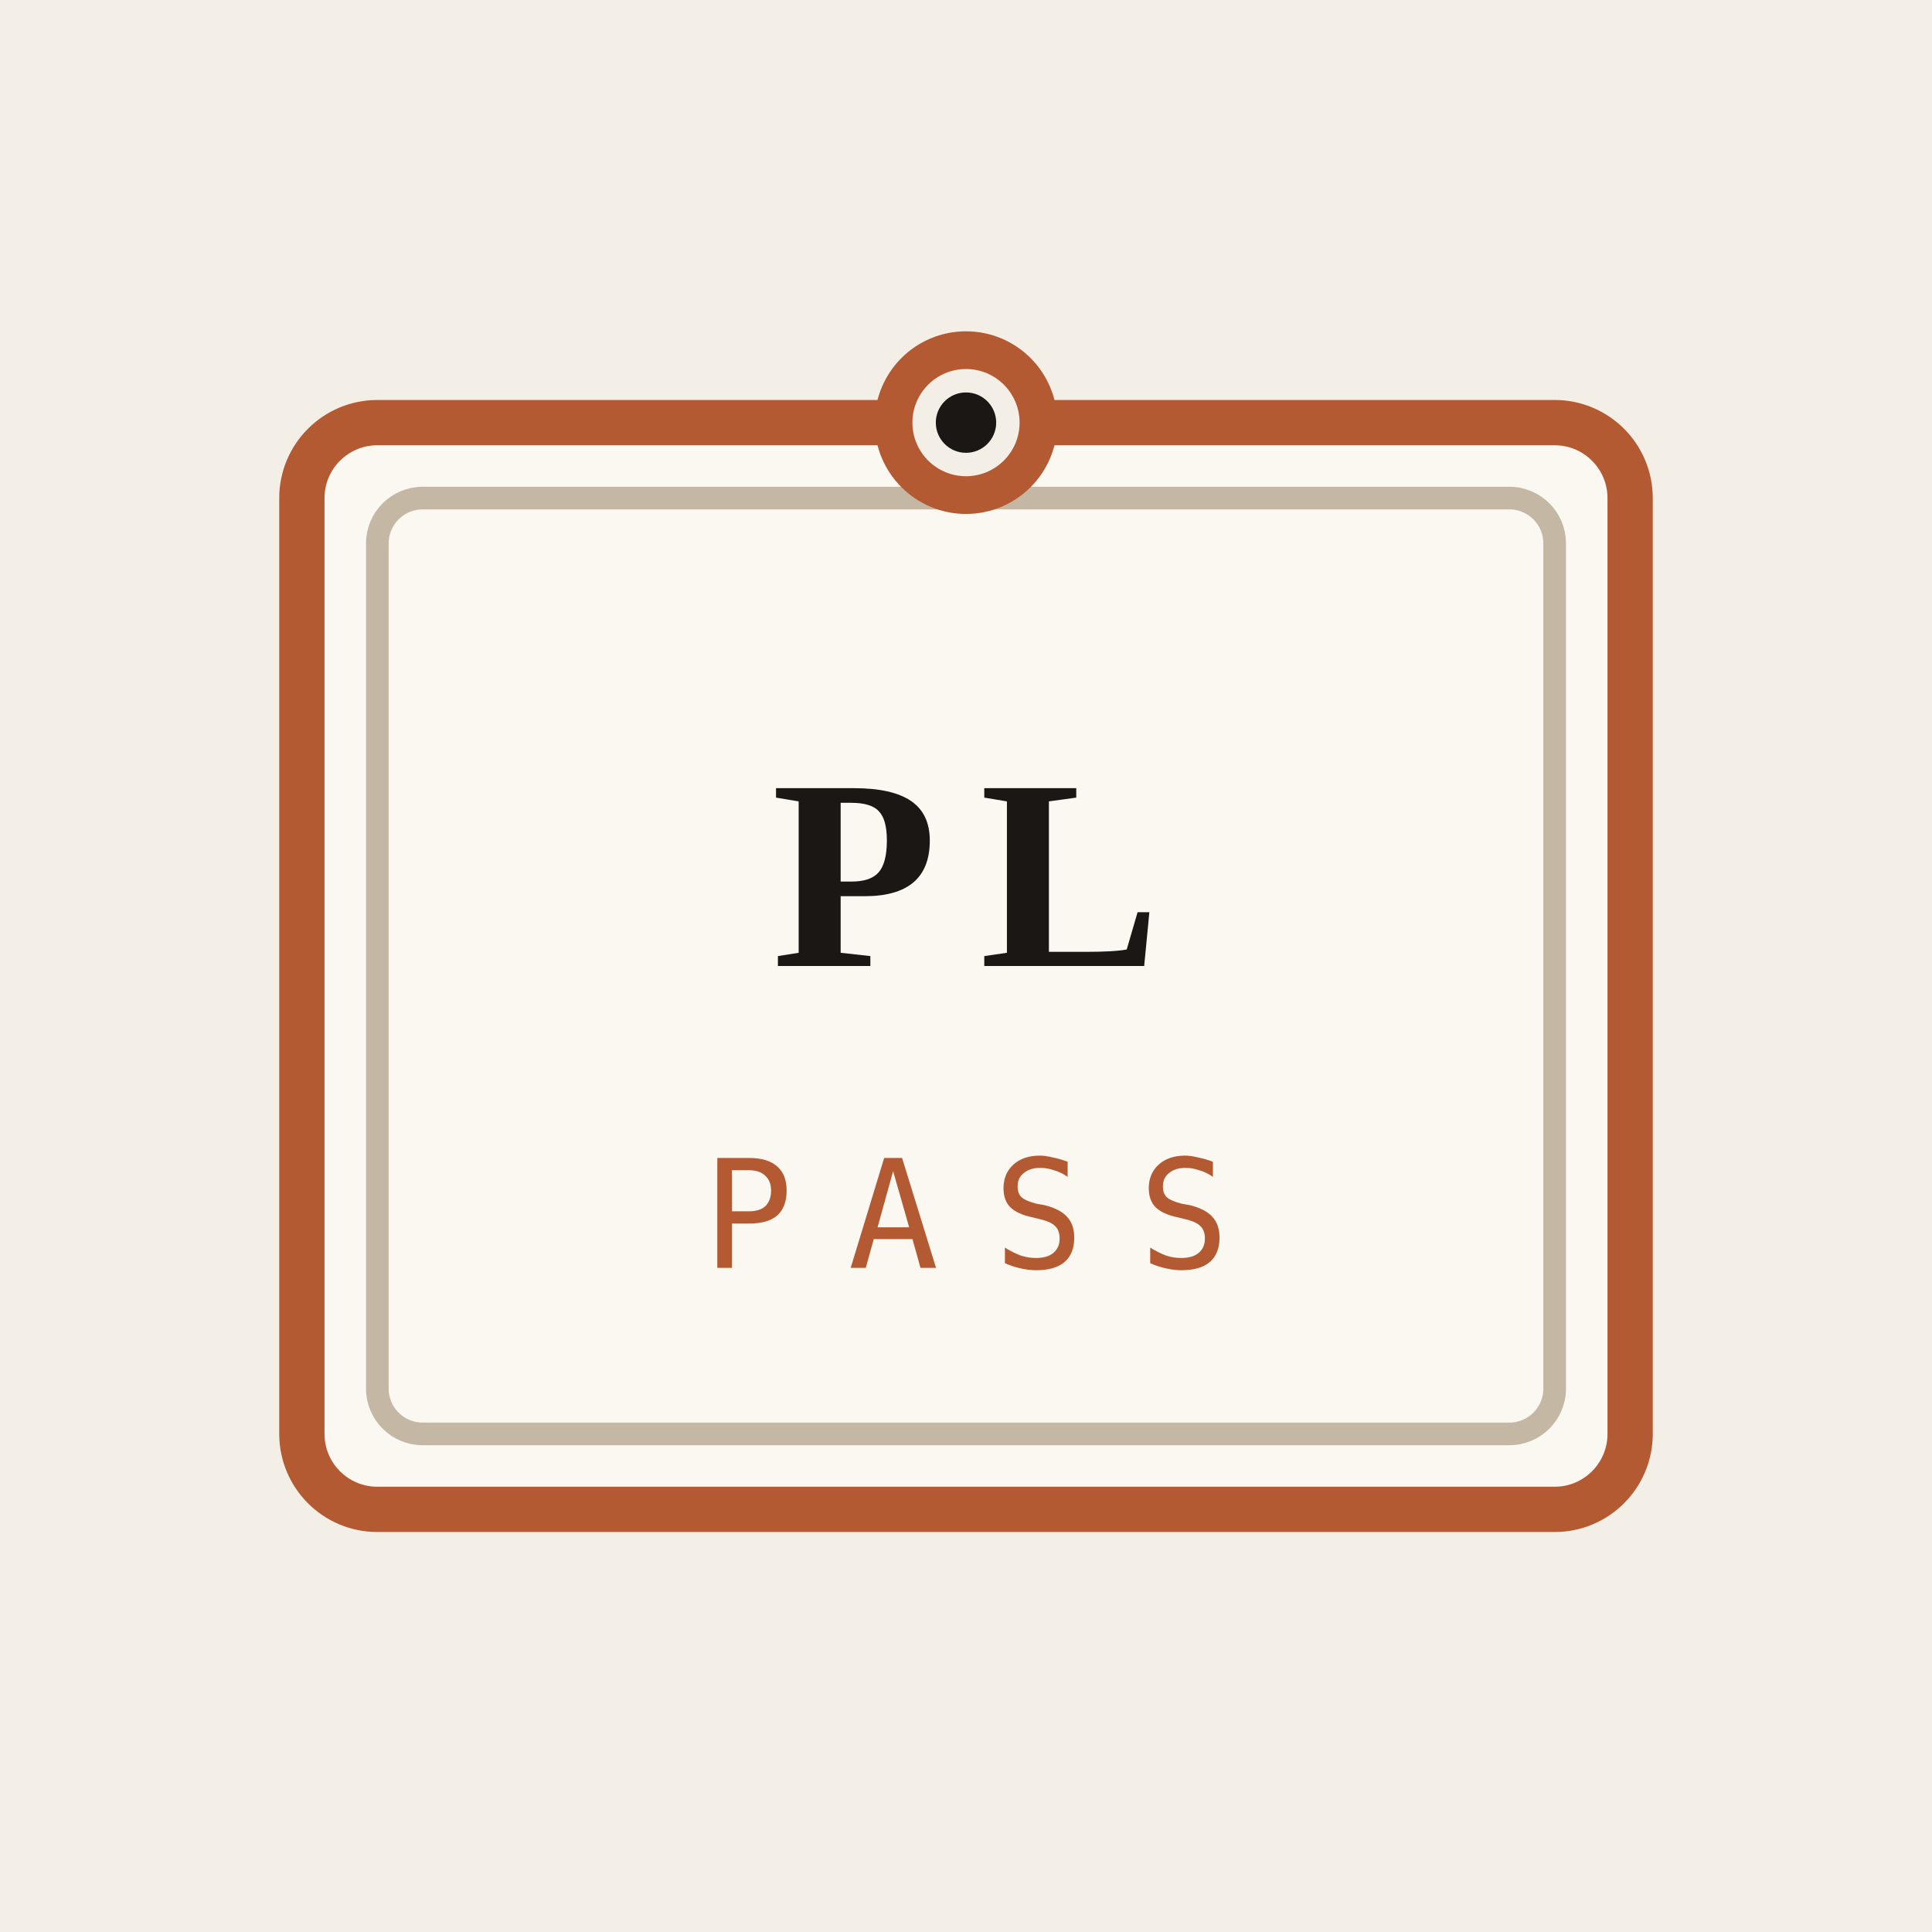
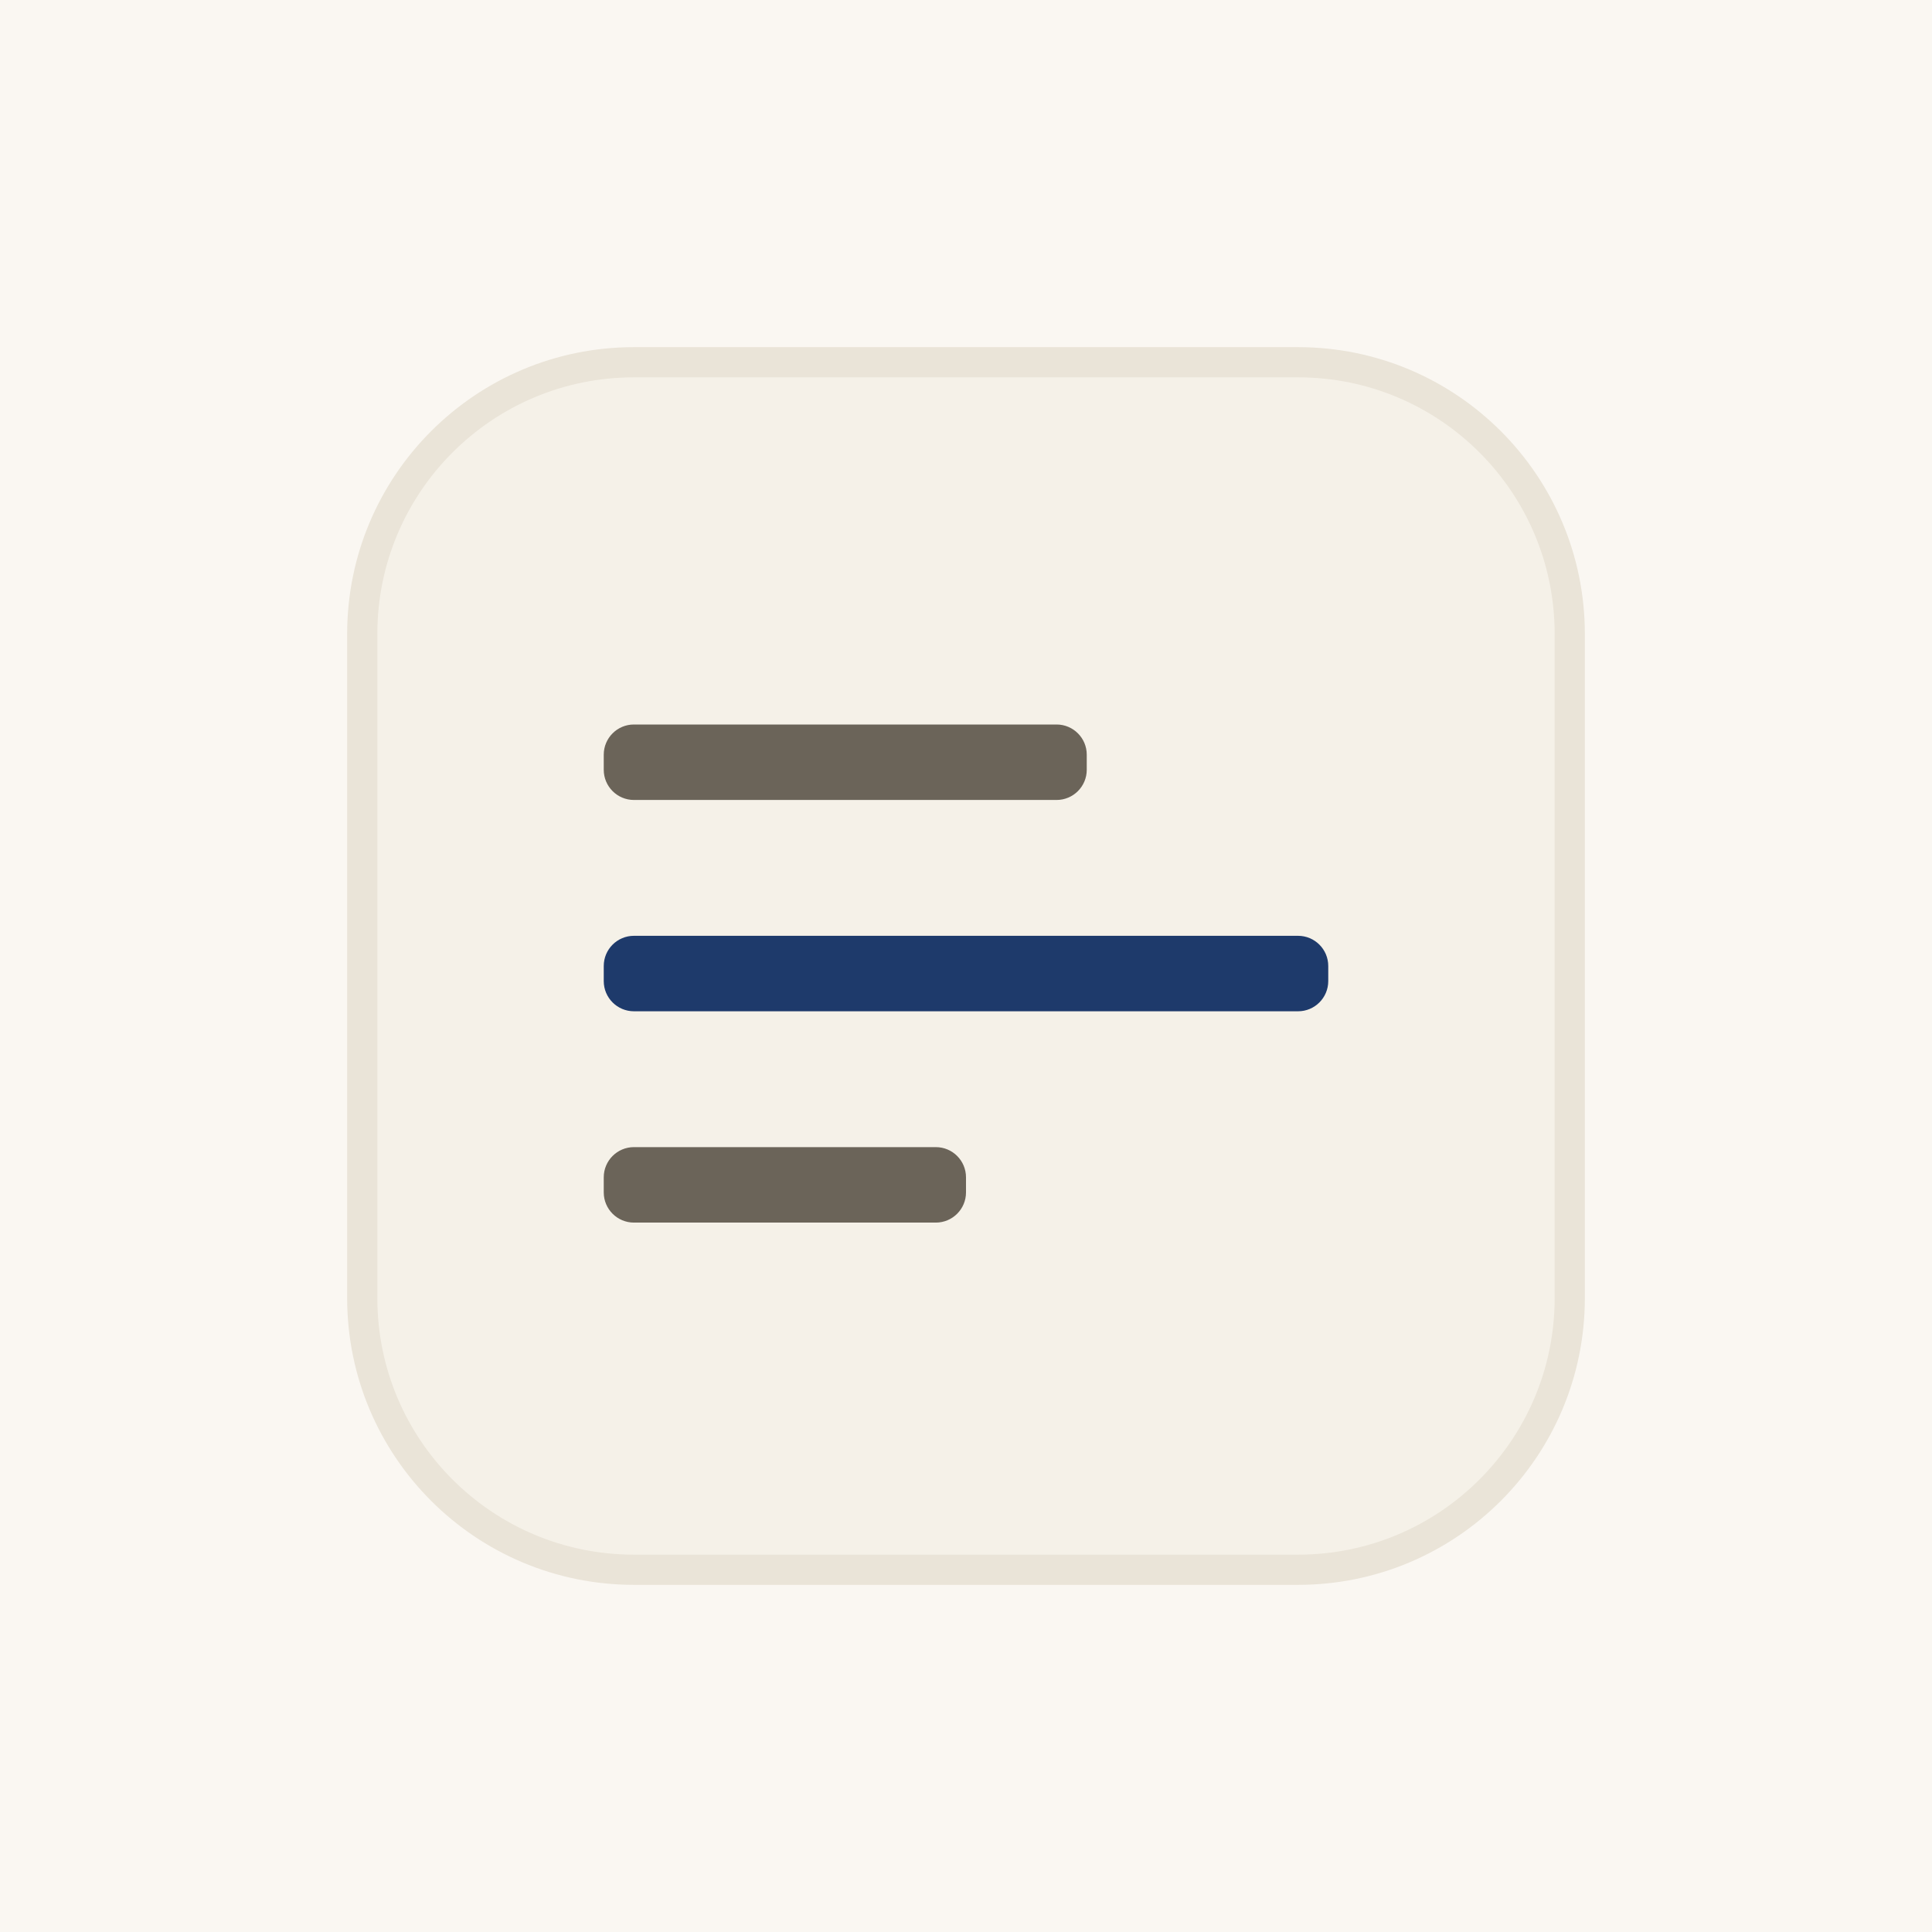
- <svg xmlns="http://www.w3.org/2000/svg" viewBox="0 0 64 64" role="img" aria-label="People's Lobby lobby pass">
-   <rect width="64" height="64" fill="#F4EFE6" />
-   <rect x="10" y="14" width="44" height="36" rx="2.5" fill="#FBF8F2" stroke="#B45A32" stroke-width="1.5" />
-   <rect x="12.5" y="16.5" width="39" height="31" rx="1.5" fill="none" stroke="#C4B8A5" stroke-width="0.75" />
-   <circle cx="32" cy="14" r="2.4" fill="#F4EFE6" stroke="#B45A32" stroke-width="1.25" />
-   <circle cx="32" cy="14" r="1" fill="#1A1714" />
-   <text x="32" y="32" text-anchor="middle" font-family="Georgia, 'Times New Roman', serif" font-size="9" font-weight="600" fill="#1A1714" letter-spacing="1.4">PL</text>
-   <text x="32" y="42" text-anchor="middle" font-family="ui-monospace, monospace" font-size="5" fill="#B45A32" letter-spacing="1.8">PASS</text>
+ <svg xmlns="http://www.w3.org/2000/svg" viewBox="0 0 64 64" role="img" aria-label="People's Lobby">
+   <rect width="64" height="64" fill="#FAF7F2" />
+   <rect x="12" y="12" width="40" height="40" rx="9" fill="#F5F1E8" stroke="#EAE4D8" stroke-width="1" />
+   <rect x="20" y="24" width="16" height="2.5" rx="1" fill="#6B6459" />
+   <rect x="20" y="31" width="24" height="2.5" rx="1" fill="#1E3A6B" />
+   <rect x="20" y="38" width="12" height="2.5" rx="1" fill="#6B6459" />
</svg>
